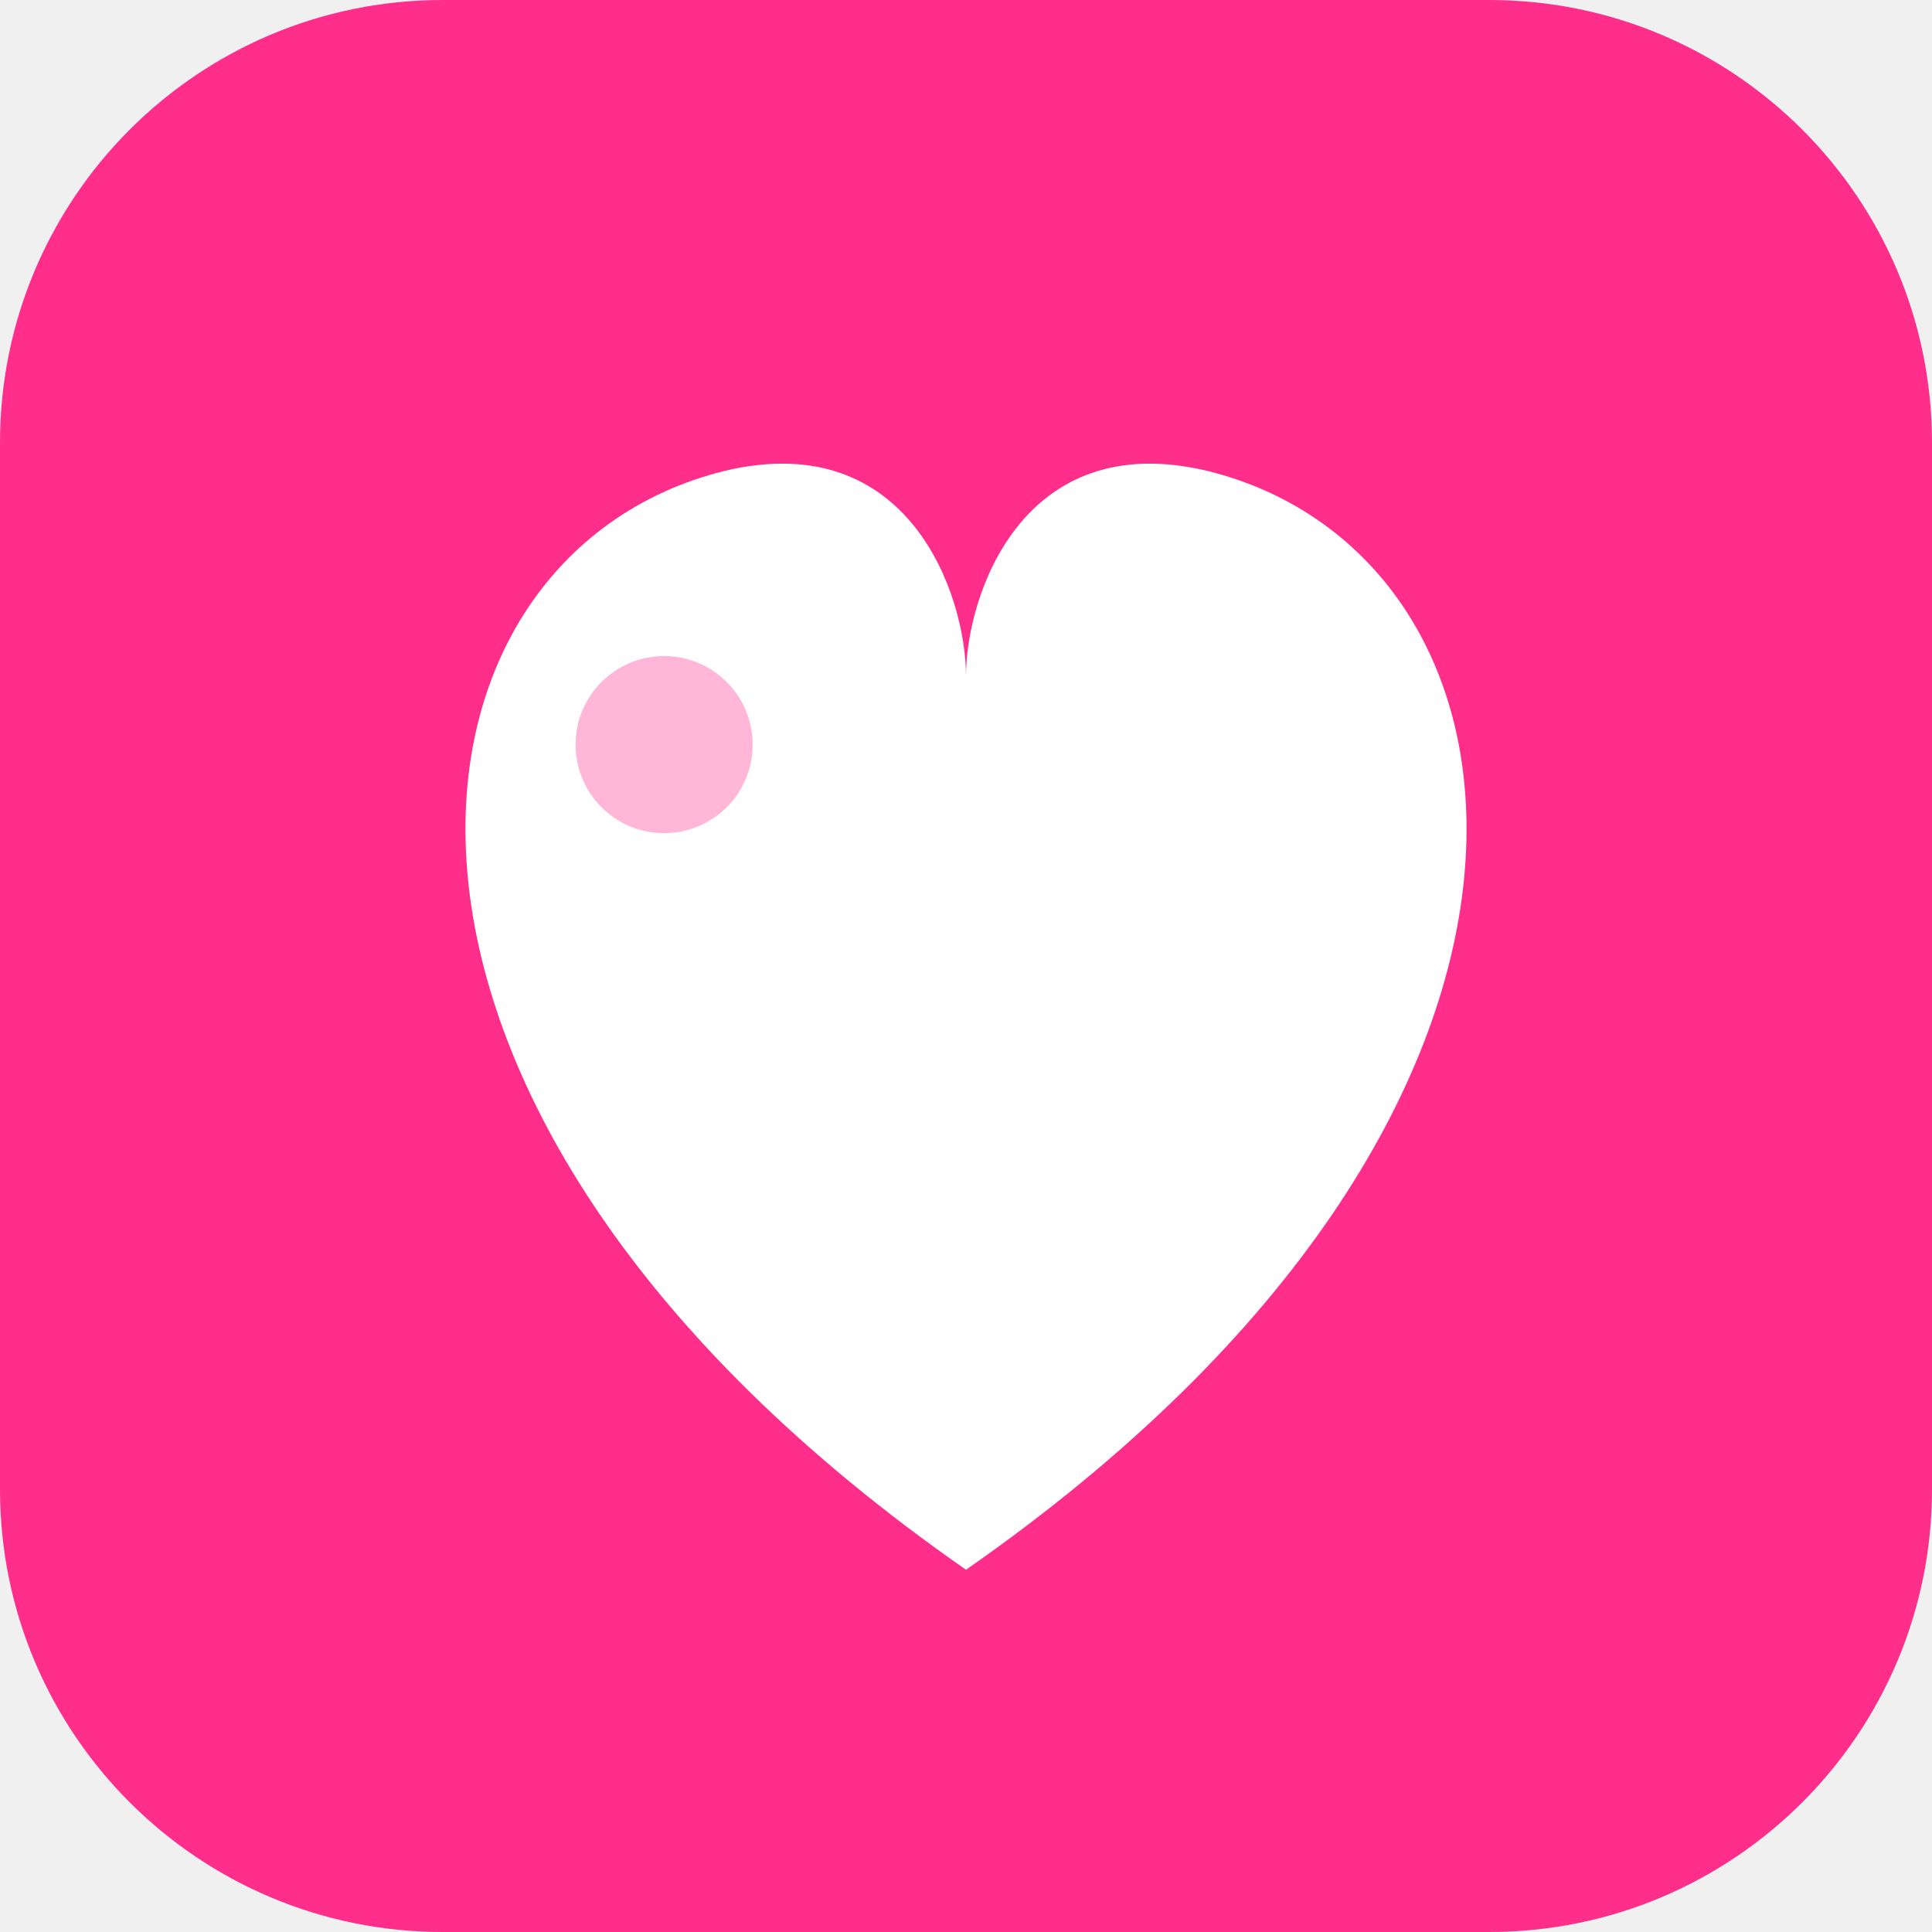
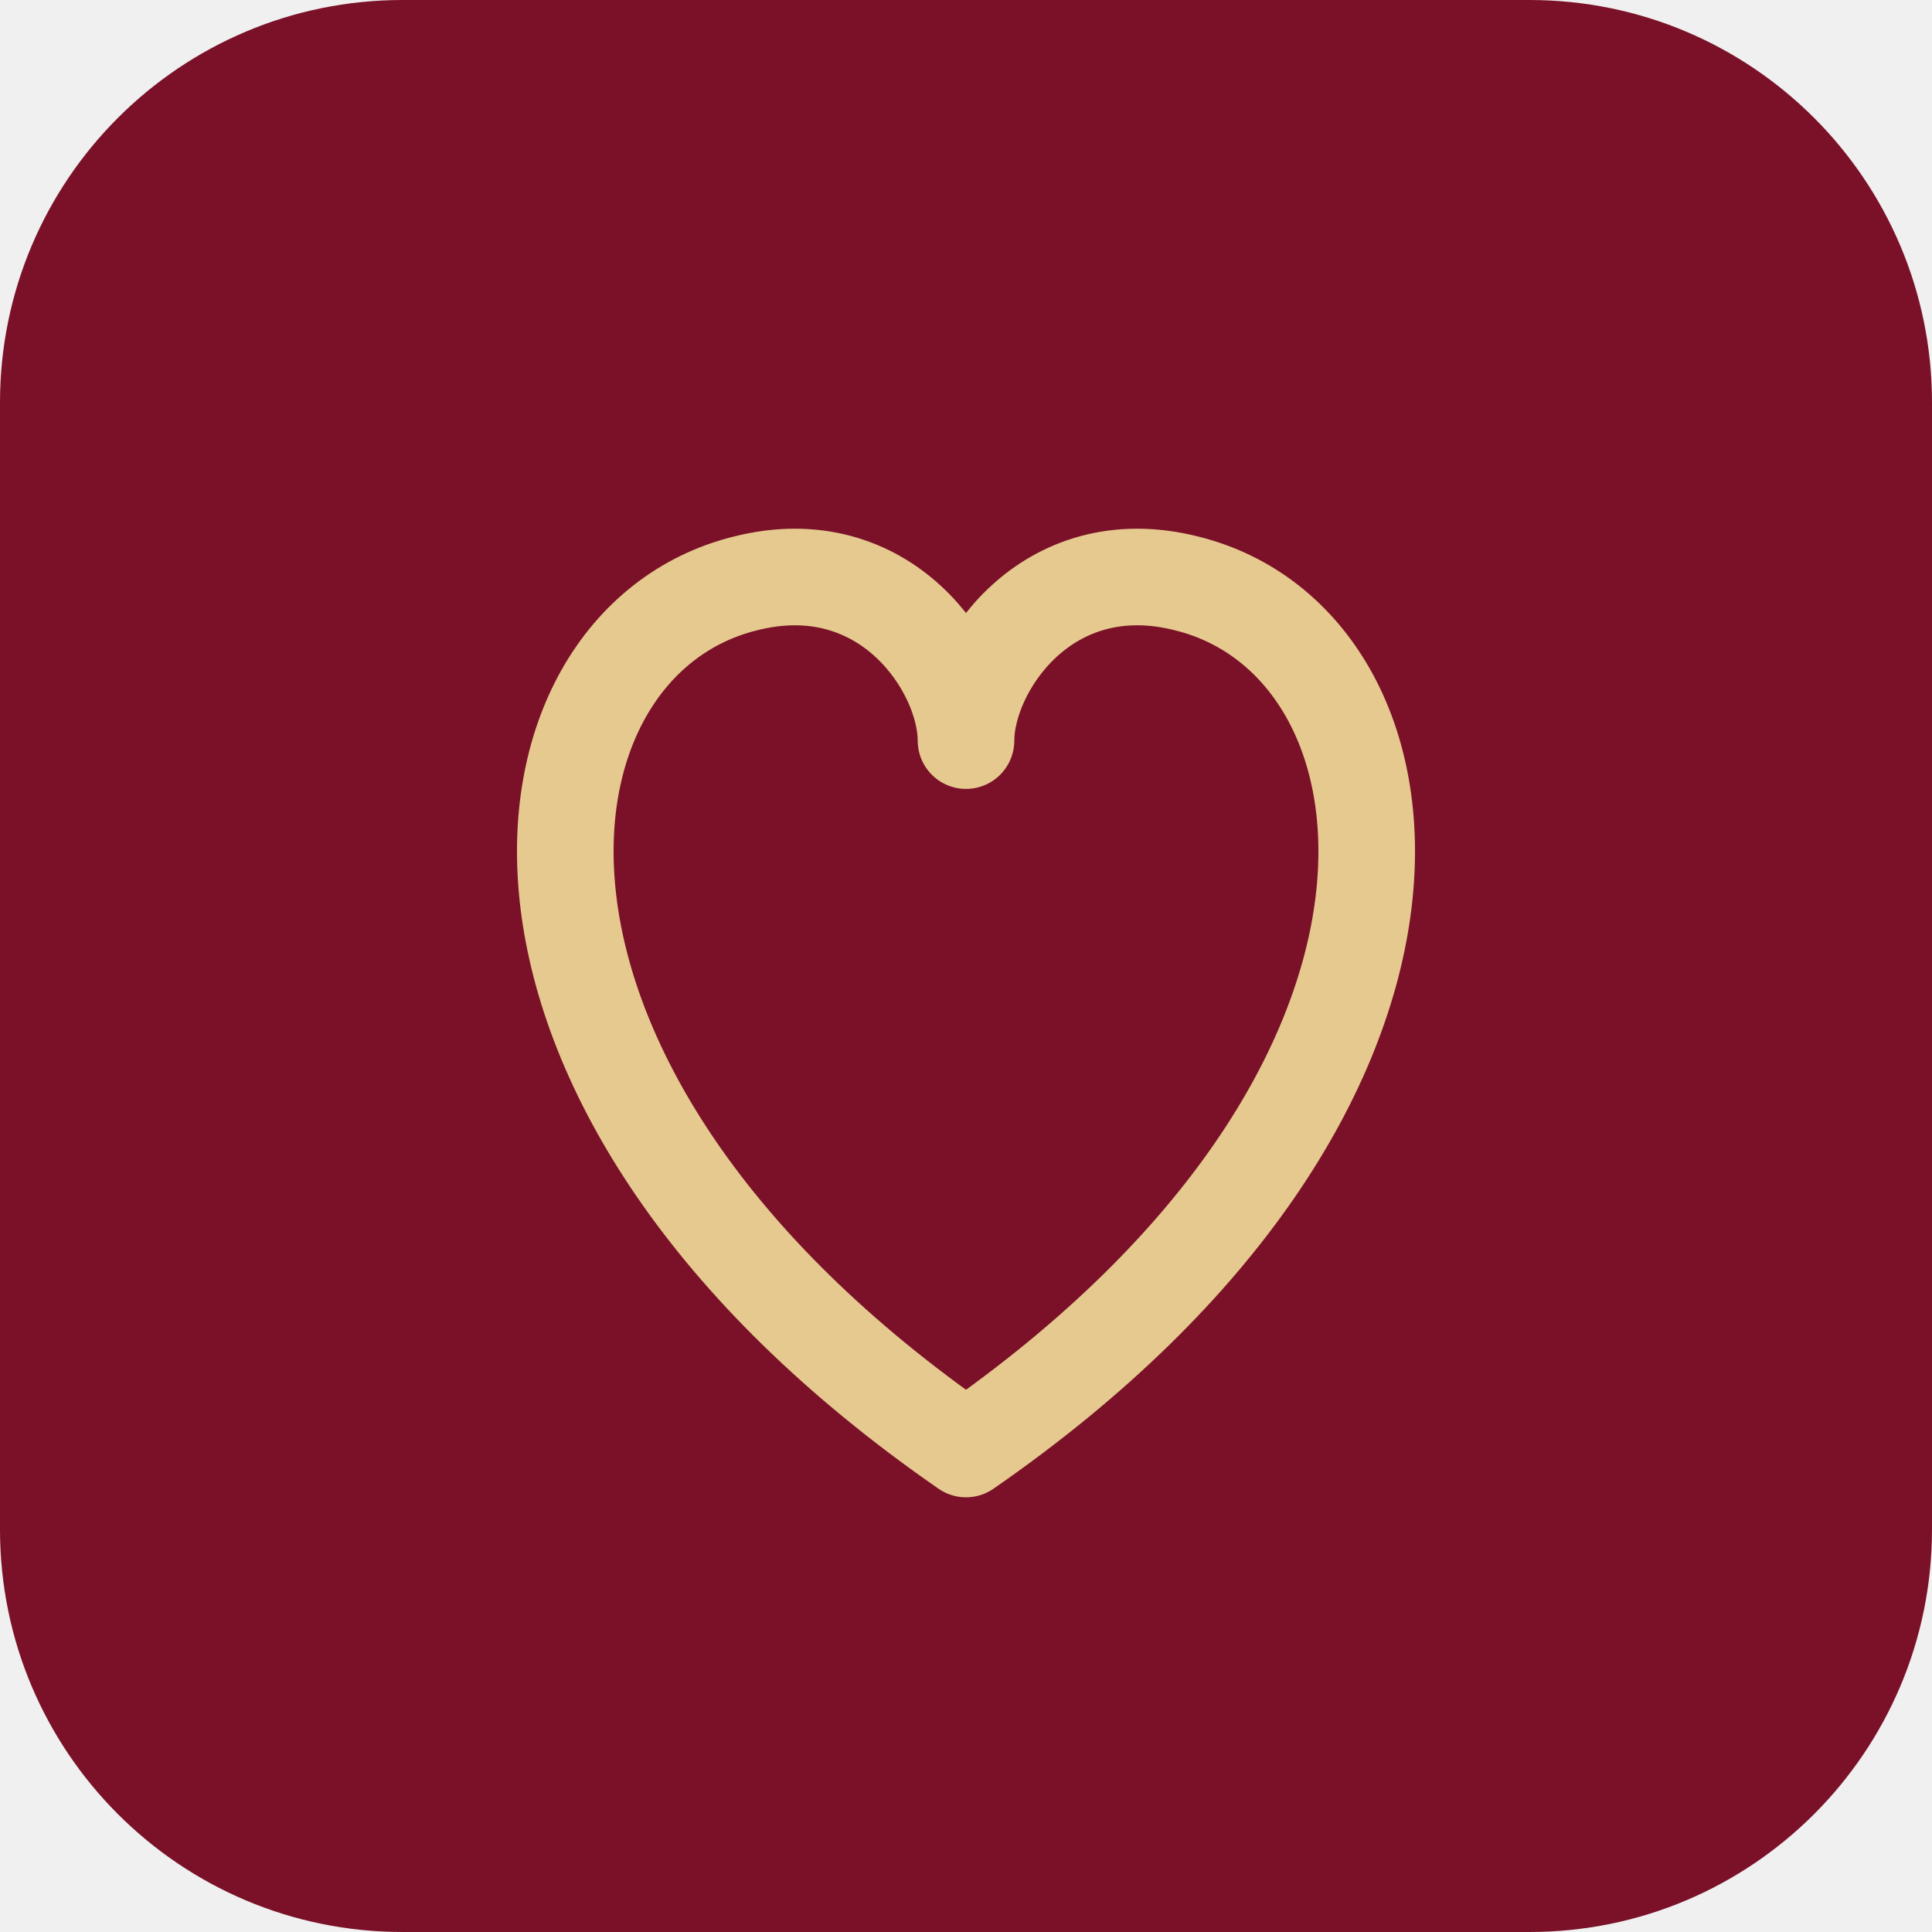
<svg xmlns="http://www.w3.org/2000/svg" viewBox="0 0 48 48">
-   <rect width="48" height="48" rx="11" fill="#ff2e8b" />
-   <path d="M24 39C7.5 27.5 9.5 13.8 18 11.7c4.6-1.1 6 3.1 6 5.1 0-2 1.4-6.2 6-5.1 8.5 2.1 10.5 15.8-6 27.3Z" fill="#fff" />
-   <circle cx="16.5" cy="18.5" r="2.2" fill="#ff2e8b" opacity=".35" />
+   <rect width="48" height="48" rx="10" fill="#7a1128" />
+   <path d="M24 36 C11 27 12.5 16 18.5 14.5 C22 13.6 24 16.6 24 18.4 C24 16.6 26 13.6 29.5 14.5 C35.5 16 37 27 24 36 Z" fill="none" stroke="#e6c98f" stroke-width="2.4" stroke-linejoin="round" />
</svg>
